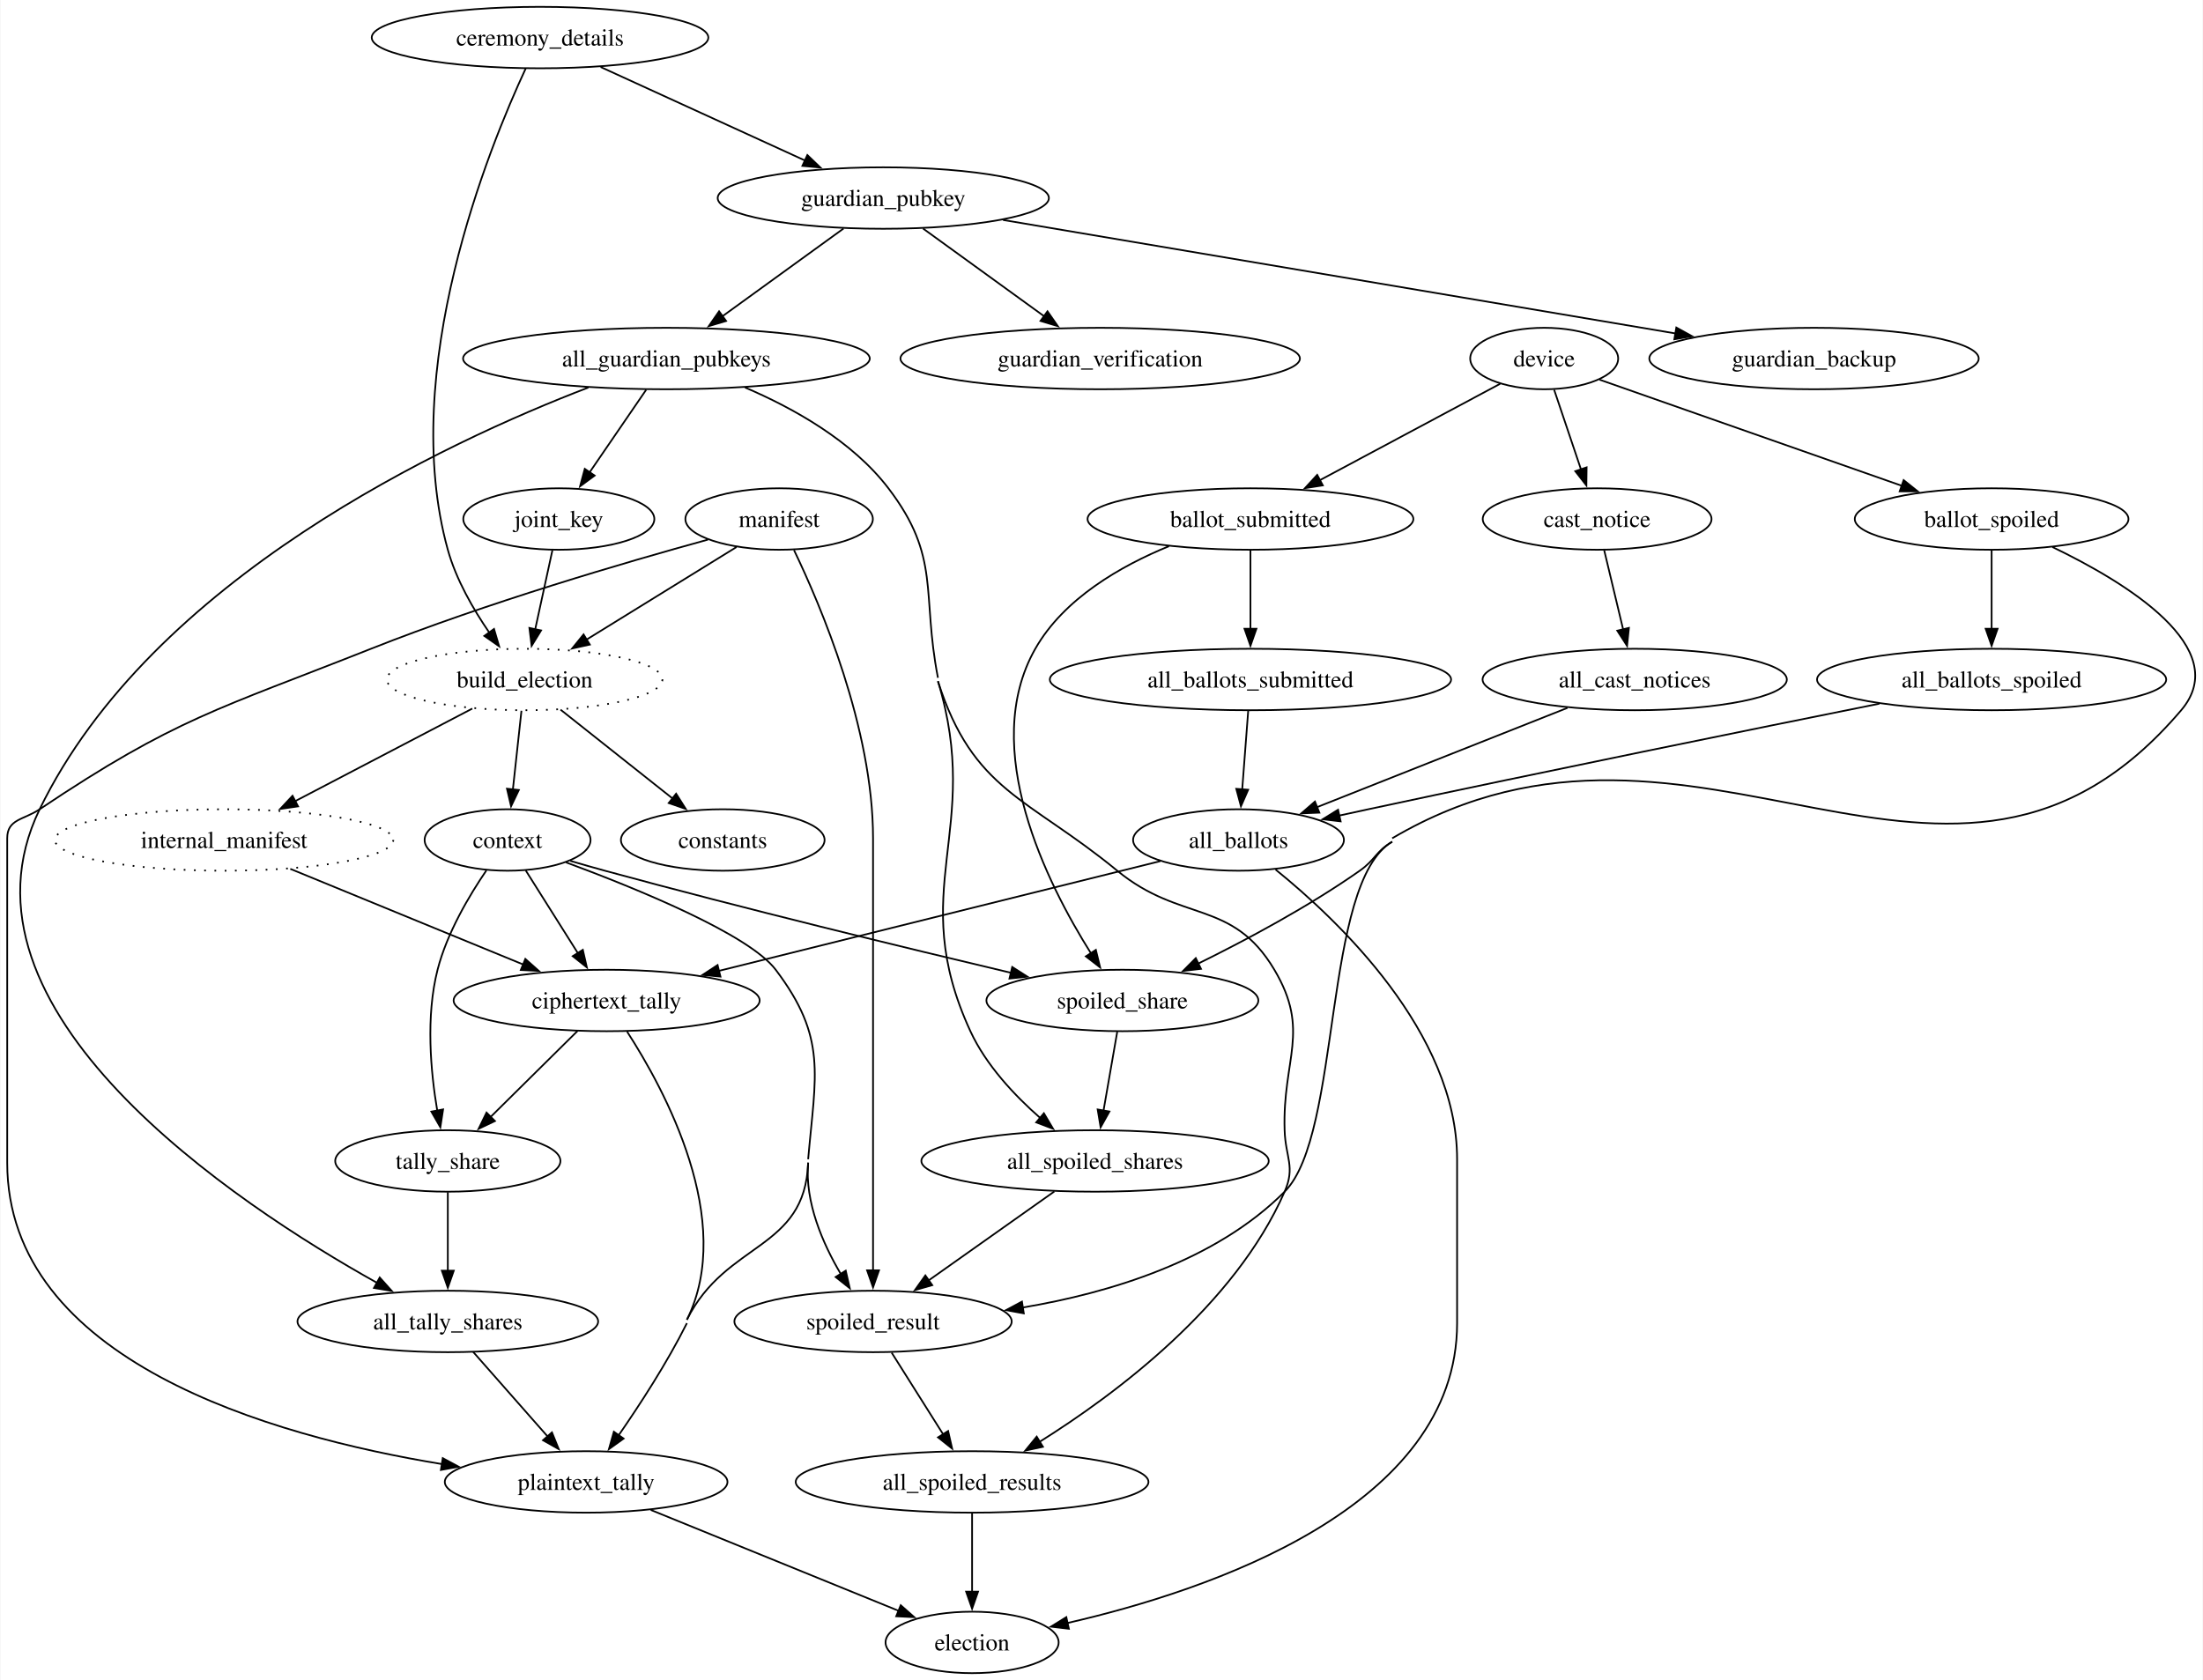
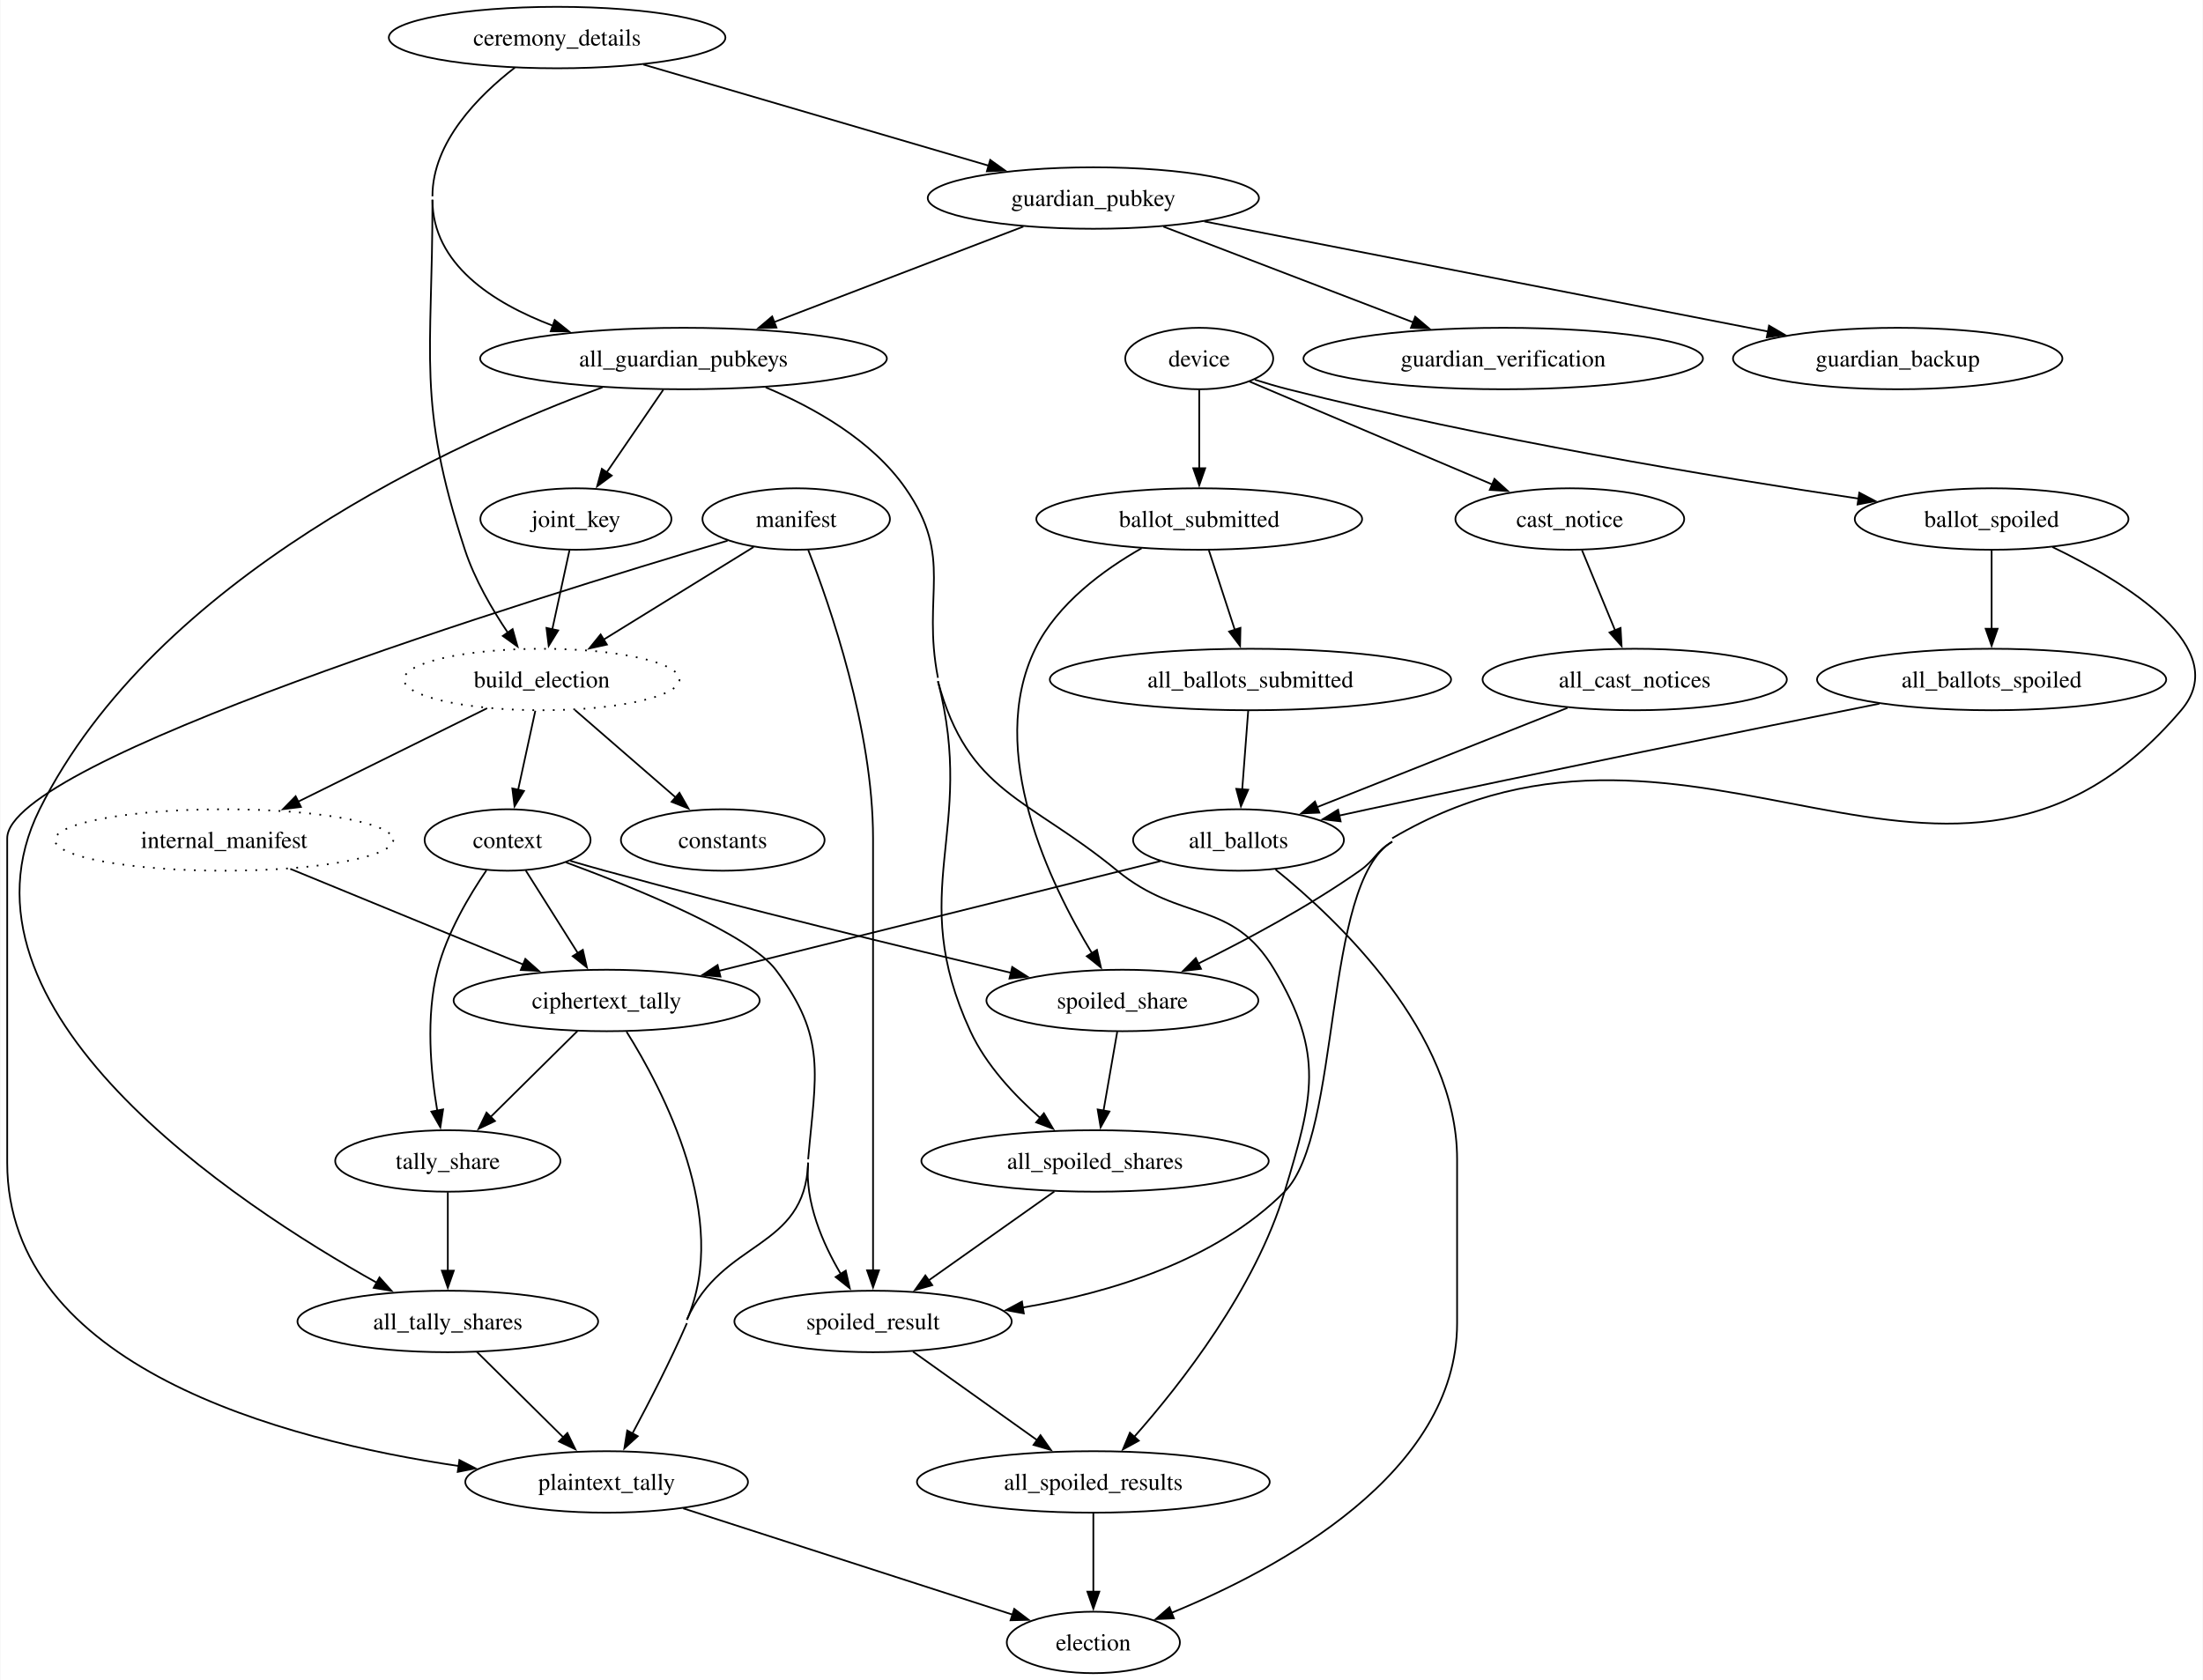
<svg xmlns="http://www.w3.org/2000/svg" width="1290pt" height="984pt" viewBox="0.00 0.00 1289.55 984.00">
  <g id="graph0" class="graph" transform="scale(1 1) rotate(0) translate(4 980)">
    <polygon fill="white" stroke="none" points="-4,4 -4,-980 1285.55,-980 1285.55,4 -4,4" />
    <g id="node1" class="node">
-       <ellipse fill="none" stroke="black" cx="452" cy="-676" rx="54.89" ry="18" />
-       <text text-anchor="middle" x="452" y="-671.33" font-family="Times,serif" font-size="14.00">manifest</text>
+       <ellipse fill="none" stroke="black" cx="462" cy="-676" rx="54.89" ry="18" />
+       <text text-anchor="middle" x="462" y="-671.33" font-family="Times,serif" font-size="14.00">manifest</text>
    </g>
    <g id="node16" class="node">
-       <ellipse fill="none" stroke="black" cx="339" cy="-112" rx="82.77" ry="18" />
-       <text text-anchor="middle" x="339" y="-107.33" font-family="Times,serif" font-size="14.00">plaintext_tally</text>
-     </g>
-     <g id="edge35" class="edge">
-       <path fill="none" stroke="black" d="M410.34,-663.94C362.13,-650.68 280.71,-626.86 213,-600 123.94,-564.67 98.58,-559.35 19,-506 9.59,-499.69 0,-500.33 0,-489 0,-489 0,-489 0,-299 0,-183.13 154.1,-138.96 254.5,-122.47" />
-       <polygon fill="black" stroke="black" points="255.03,-125.93 264.36,-120.92 253.94,-119.01 255.03,-125.93" />
+       <ellipse fill="none" stroke="black" cx="351" cy="-112" rx="82.77" ry="18" />
+       <text text-anchor="middle" x="351" y="-107.33" font-family="Times,serif" font-size="14.00">plaintext_tally</text>
+     </g>
+     <g id="edge36" class="edge">
+       <path fill="none" stroke="black" d="M421.81,-663.3C309.41,-630.02 0,-534.29 0,-489 0,-489 0,-489 0,-299 0,-179.56 160.65,-136.6 264.58,-121.3" />
+       <polygon fill="black" stroke="black" points="264.79,-124.81 274.2,-119.95 263.81,-117.88 264.79,-124.81" />
    </g>
    <g id="node17" class="node">
      <ellipse fill="none" stroke="black" cx="507" cy="-206" rx="81.2" ry="18" />
      <text text-anchor="middle" x="507" y="-201.32" font-family="Times,serif" font-size="14.00">spoiled_result</text>
    </g>
-     <g id="edge39" class="edge">
-       <path fill="none" stroke="black" d="M460.71,-657.81C476.22,-625.58 507,-553.49 507,-489 507,-489 507,-489 507,-393 507,-337.3 507,-272.21 507,-235.68" />
+     <g id="edge40" class="edge">
+       <path fill="none" stroke="black" d="M469.03,-657.9C481.69,-625.52 507,-552.79 507,-489 507,-489 507,-489 507,-393 507,-337.3 507,-272.21 507,-235.68" />
      <polygon fill="black" stroke="black" points="510.5,-235.95 507,-225.95 503.5,-235.95 510.5,-235.95" />
    </g>
    <g id="node27" class="node">
-       <ellipse fill="none" stroke="black" stroke-dasharray="1,5" cx="303" cy="-582" rx="80.67" ry="18" />
-       <text text-anchor="middle" x="303" y="-577.33" font-family="Times,serif" font-size="14.00">build_election</text>
-     </g>
-     <g id="edge26" class="edge">
-       <path fill="none" stroke="black" d="M427.06,-659.6C403.01,-644.75 366.34,-622.11 339.1,-605.29" />
-       <polygon fill="black" stroke="black" points="341.16,-602.45 330.82,-600.18 337.49,-608.41 341.16,-602.45" />
+       <ellipse fill="none" stroke="black" stroke-dasharray="1,5" cx="313" cy="-582" rx="80.67" ry="18" />
+       <text text-anchor="middle" x="313" y="-577.33" font-family="Times,serif" font-size="14.00">build_election</text>
+     </g>
+     <g id="edge27" class="edge">
+       <path fill="none" stroke="black" d="M437.06,-659.6C413.01,-644.75 376.34,-622.11 349.1,-605.29" />
+       <polygon fill="black" stroke="black" points="351.16,-602.45 340.82,-600.18 347.49,-608.41 351.16,-602.45" />
    </g>
    <g id="node2" class="node">
-       <ellipse fill="none" stroke="black" cx="312" cy="-958" rx="98.56" ry="18" />
-       <text text-anchor="middle" x="312" y="-953.33" font-family="Times,serif" font-size="14.00">ceremony_details</text>
+       <ellipse fill="none" stroke="black" cx="322" cy="-958" rx="98.56" ry="18" />
+       <text text-anchor="middle" x="322" y="-953.33" font-family="Times,serif" font-size="14.00">ceremony_details</text>
    </g>
    <g id="node3" class="node">
-       <ellipse fill="none" stroke="black" cx="513" cy="-864" rx="96.98" ry="18" />
-       <text text-anchor="middle" x="513" y="-859.33" font-family="Times,serif" font-size="14.00">guardian_pubkey</text>
-     </g>
-     <g id="edge14" class="edge">
-       <path fill="none" stroke="black" d="M347.47,-940.76C380.81,-925.51 430.88,-902.59 467.21,-885.96" />
-       <polygon fill="black" stroke="black" points="468.53,-889.2 476.17,-881.86 465.62,-882.84 468.53,-889.2" />
-     </g>
-     <g id="edge27" class="edge">
-       <path fill="none" stroke="black" d="M303.62,-939.9C282.15,-893.78 228.85,-763.23 258,-658 262.83,-640.57 272.9,-623.13 282.3,-609.45" />
-       <polygon fill="black" stroke="black" points="285.06,-611.61 288.05,-601.45 279.37,-607.53 285.06,-611.61" />
+       <ellipse fill="none" stroke="black" cx="636" cy="-864" rx="96.98" ry="18" />
+       <text text-anchor="middle" x="636" y="-859.33" font-family="Times,serif" font-size="14.00">guardian_pubkey</text>
+     </g>
+     <g id="edge15" class="edge">
+       <path fill="none" stroke="black" d="M372.45,-942.22C427.5,-926.09 515.64,-900.27 574.65,-882.98" />
+       <polygon fill="black" stroke="black" points="575.61,-886.34 584.22,-880.17 573.64,-879.62 575.61,-886.34" />
+     </g>
+     <g id="node19" class="node">
+       <ellipse fill="none" stroke="black" cx="396" cy="-770" rx="119.08" ry="18" />
+       <text text-anchor="middle" x="396" y="-765.33" font-family="Times,serif" font-size="14.00">all_guardian_pubkeys</text>
+     </g>
+     <g id="edge1" class="edge">
+       <path fill="none" stroke="black" d="M249,-863C249.06,-825.46 283.94,-802.66 319.7,-789.15" />
+       <polygon fill="black" stroke="black" points="320.59,-792.55 328.86,-785.92 318.26,-785.95 320.59,-792.55" />
+     </g>
+     <g id="edge28" class="edge">
+       <path fill="none" stroke="black" d="M297.26,-940.41C276.07,-924.01 248.95,-896.81 249,-865" />
+       <path fill="none" stroke="black" d="M249,-863C249.15,-771.5 239.53,-744.96 268,-658 273.67,-640.7 283.89,-623.15 293.17,-609.38" />
+       <polygon fill="black" stroke="black" points="295.94,-611.53 298.81,-601.33 290.21,-607.51 295.94,-611.53" />
    </g>
    <g id="node4" class="node">
-       <ellipse fill="none" stroke="black" cx="1058" cy="-770" rx="96.45" ry="18" />
-       <text text-anchor="middle" x="1058" y="-765.33" font-family="Times,serif" font-size="14.00">guardian_backup</text>
-     </g>
-     <g id="edge15" class="edge">
-       <path fill="none" stroke="black" d="M583.13,-851.16C684.1,-834.12 869.99,-802.74 976.78,-784.71" />
-       <polygon fill="black" stroke="black" points="977.37,-788.16 986.64,-783.05 976.2,-781.26 977.37,-788.16" />
+       <ellipse fill="none" stroke="black" cx="1107" cy="-770" rx="96.45" ry="18" />
+       <text text-anchor="middle" x="1107" y="-765.33" font-family="Times,serif" font-size="14.00">guardian_backup</text>
+     </g>
+     <g id="edge16" class="edge">
+       <path fill="none" stroke="black" d="M701,-850.3C787.36,-833.44 939.66,-803.69 1031.17,-785.81" />
+       <polygon fill="black" stroke="black" points="1031.66,-789.28 1040.81,-783.93 1030.32,-782.41 1031.66,-789.28" />
    </g>
    <g id="node5" class="node">
-       <ellipse fill="none" stroke="black" cx="640" cy="-770" rx="116.97" ry="18" />
-       <text text-anchor="middle" x="640" y="-765.33" font-family="Times,serif" font-size="14.00">guardian_verification</text>
-     </g>
-     <g id="edge16" class="edge">
-       <path fill="none" stroke="black" d="M536.29,-846.13C556.22,-831.69 585.12,-810.76 607.35,-794.65" />
-       <polygon fill="black" stroke="black" points="609.15,-797.67 615.2,-788.97 605.05,-792 609.15,-797.67" />
-     </g>
-     <g id="node19" class="node">
-       <ellipse fill="none" stroke="black" cx="386" cy="-770" rx="119.08" ry="18" />
-       <text text-anchor="middle" x="386" y="-765.33" font-family="Times,serif" font-size="14.00">all_guardian_pubkeys</text>
-     </g>
-     <g id="edge1" class="edge">
-       <path fill="none" stroke="black" d="M489.71,-846.13C469.78,-831.69 440.88,-810.76 418.65,-794.65" />
-       <polygon fill="black" stroke="black" points="420.95,-792 410.8,-788.97 416.85,-797.67 420.95,-792" />
+       <ellipse fill="none" stroke="black" cx="876" cy="-770" rx="116.97" ry="18" />
+       <text text-anchor="middle" x="876" y="-765.33" font-family="Times,serif" font-size="14.00">guardian_verification</text>
+     </g>
+     <g id="edge17" class="edge">
+       <path fill="none" stroke="black" d="M676.98,-847.29C717.43,-831.79 779.43,-808.02 823.47,-791.14" />
+       <polygon fill="black" stroke="black" points="824.48,-794.5 832.56,-787.65 821.97,-787.96 824.48,-794.5" />
+     </g>
+     <g id="edge2" class="edge">
+       <path fill="none" stroke="black" d="M595.02,-847.29C554.69,-831.83 492.95,-808.16 448.93,-791.29" />
+       <polygon fill="black" stroke="black" points="450.43,-788.12 439.84,-787.81 447.93,-794.65 450.43,-788.12" />
    </g>
    <g id="node6" class="node">
-       <ellipse fill="none" stroke="black" cx="323" cy="-676" rx="55.94" ry="18" />
-       <text text-anchor="middle" x="323" y="-671.33" font-family="Times,serif" font-size="14.00">joint_key</text>
-     </g>
-     <g id="edge28" class="edge">
-       <path fill="none" stroke="black" d="M319.24,-657.7C316.39,-644.59 312.41,-626.31 309.11,-611.11" />
-       <polygon fill="black" stroke="black" points="312.61,-610.73 307.07,-601.71 305.77,-612.22 312.61,-610.73" />
+       <ellipse fill="none" stroke="black" cx="333" cy="-676" rx="55.94" ry="18" />
+       <text text-anchor="middle" x="333" y="-671.33" font-family="Times,serif" font-size="14.00">joint_key</text>
+     </g>
+     <g id="edge29" class="edge">
+       <path fill="none" stroke="black" d="M329.24,-657.7C326.39,-644.59 322.41,-626.31 319.11,-611.11" />
+       <polygon fill="black" stroke="black" points="322.61,-610.73 317.07,-601.71 315.77,-612.22 322.61,-610.73" />
    </g>
    <g id="node7" class="node">
      <ellipse fill="none" stroke="black" cx="419" cy="-488" rx="59.63" ry="18" />
      <text text-anchor="middle" x="419" y="-483.32" font-family="Times,serif" font-size="14.00">constants</text>
    </g>
    <g id="node8" class="node">
      <ellipse fill="none" stroke="black" cx="293" cy="-488" rx="48.58" ry="18" />
      <text text-anchor="middle" x="293" y="-483.32" font-family="Times,serif" font-size="14.00">context</text>
    </g>
    <g id="node13" class="node">
      <ellipse fill="none" stroke="black" cx="351" cy="-394" rx="89.61" ry="18" />
      <text text-anchor="middle" x="351" y="-389.32" font-family="Times,serif" font-size="14.00">ciphertext_tally</text>
    </g>
-     <g id="edge32" class="edge">
+     <g id="edge33" class="edge">
      <path fill="none" stroke="black" d="M303.64,-470.13C312.17,-456.59 324.3,-437.35 334.15,-421.73" />
      <polygon fill="black" stroke="black" points="337.05,-423.68 339.43,-413.36 331.13,-419.95 337.05,-423.68" />
    </g>
    <g id="node14" class="node">
      <ellipse fill="none" stroke="black" cx="258" cy="-300" rx="65.94" ry="18" />
      <text text-anchor="middle" x="258" y="-295.32" font-family="Times,serif" font-size="14.00">tally_share</text>
    </g>
-     <g id="edge18" class="edge">
+     <g id="edge19" class="edge">
      <path fill="none" stroke="black" d="M280.57,-470.17C270.64,-455.61 257.51,-433.57 252,-412 244.99,-384.58 247.98,-352.15 251.82,-329.45" />
      <polygon fill="black" stroke="black" points="255.24,-330.2 253.63,-319.72 248.36,-328.91 255.24,-330.2" />
    </g>
    <g id="node15" class="node">
      <ellipse fill="none" stroke="black" cx="653" cy="-394" rx="79.62" ry="18" />
      <text text-anchor="middle" x="653" y="-389.32" font-family="Times,serif" font-size="14.00">spoiled_share</text>
    </g>
-     <g id="edge20" class="edge">
+     <g id="edge21" class="edge">
      <path fill="none" stroke="black" d="M329.72,-475.77C336.45,-473.79 343.42,-471.79 350,-470 431.58,-447.75 526.28,-424.76 587.8,-410.2" />
      <polygon fill="black" stroke="black" points="588.49,-413.63 597.42,-407.93 586.88,-406.82 588.49,-413.63" />
    </g>
-     <g id="edge36" class="edge">
+     <g id="edge37" class="edge">
      <path fill="none" stroke="black" d="M327.2,-474.9C368.47,-459.61 434.29,-432.78 450,-412 480.18,-372.07 473.34,-350.86 469,-301" />
-       <path fill="none" stroke="black" d="M469,-299C467.13,-247.38 421.07,-253.21 398,-207" />
-     </g>
-     <g id="edge40" class="edge">
+       <path fill="none" stroke="black" d="M469,-299C467.13,-247.38 418.63,-254.35 398,-207" />
+     </g>
+     <g id="edge41" class="edge">
      <path fill="none" stroke="black" d="M469,-299C466.98,-275.83 477.59,-251.59 488.1,-233.82" />
      <polygon fill="black" stroke="black" points="491.01,-235.76 493.38,-225.43 485.09,-232.03 491.01,-235.76" />
    </g>
    <g id="node9" class="node">
-       <ellipse fill="none" stroke="black" cx="900" cy="-770" rx="43.32" ry="18" />
-       <text text-anchor="middle" x="900" y="-765.33" font-family="Times,serif" font-size="14.00">device</text>
+       <ellipse fill="none" stroke="black" cx="698" cy="-770" rx="43.32" ry="18" />
+       <text text-anchor="middle" x="698" y="-765.33" font-family="Times,serif" font-size="14.00">device</text>
    </g>
    <g id="node10" class="node">
-       <ellipse fill="none" stroke="black" cx="728" cy="-676" rx="95.4" ry="18" />
-       <text text-anchor="middle" x="728" y="-671.33" font-family="Times,serif" font-size="14.00">ballot_submitted</text>
-     </g>
-     <g id="edge23" class="edge">
-       <path fill="none" stroke="black" d="M874.25,-755.23C846.34,-740.3 801.43,-716.28 768.73,-698.79" />
-       <polygon fill="black" stroke="black" points="770.38,-695.7 759.91,-694.07 767.08,-701.87 770.38,-695.7" />
+       <ellipse fill="none" stroke="black" cx="698" cy="-676" rx="95.4" ry="18" />
+       <text text-anchor="middle" x="698" y="-671.33" font-family="Times,serif" font-size="14.00">ballot_submitted</text>
+     </g>
+     <g id="edge24" class="edge">
+       <path fill="none" stroke="black" d="M698,-751.7C698,-738.72 698,-720.66 698,-705.56" />
+       <polygon fill="black" stroke="black" points="701.5,-705.74 698,-695.74 694.5,-705.74 701.5,-705.74" />
    </g>
    <g id="node11" class="node">
-       <ellipse fill="none" stroke="black" cx="931" cy="-676" rx="66.99" ry="18" />
-       <text text-anchor="middle" x="931" y="-671.33" font-family="Times,serif" font-size="14.00">cast_notice</text>
-     </g>
-     <g id="edge24" class="edge">
-       <path fill="none" stroke="black" d="M905.83,-751.7C910.25,-738.59 916.41,-720.31 921.53,-705.11" />
-       <polygon fill="black" stroke="black" points="924.84,-706.26 924.71,-695.66 918.2,-704.02 924.84,-706.26" />
+       <ellipse fill="none" stroke="black" cx="915" cy="-676" rx="66.99" ry="18" />
+       <text text-anchor="middle" x="915" y="-671.33" font-family="Times,serif" font-size="14.00">cast_notice</text>
+     </g>
+     <g id="edge25" class="edge">
+       <path fill="none" stroke="black" d="M727.27,-756.59C763.85,-741.08 826.85,-714.37 869.68,-696.21" />
+       <polygon fill="black" stroke="black" points="870.88,-699.51 878.72,-692.38 868.14,-693.06 870.88,-699.51" />
    </g>
    <g id="node12" class="node">
      <ellipse fill="none" stroke="black" cx="1162" cy="-676" rx="80.14" ry="18" />
      <text text-anchor="middle" x="1162" y="-671.33" font-family="Times,serif" font-size="14.00">ballot_spoiled</text>
    </g>
-     <g id="edge25" class="edge">
-       <path fill="none" stroke="black" d="M932.39,-757.63C976.61,-742.1 1056.43,-714.07 1109.32,-695.5" />
-       <polygon fill="black" stroke="black" points="1110.48,-698.8 1118.75,-692.19 1108.16,-692.2 1110.48,-698.8" />
-     </g>
-     <g id="edge21" class="edge">
-       <path fill="none" stroke="black" d="M680.28,-660.08C652.09,-648.53 618.73,-629.43 602,-600 568.91,-541.8 608.94,-462.38 634.63,-421.58" />
-       <polygon fill="black" stroke="black" points="637.47,-423.64 639.98,-413.35 631.6,-419.83 637.47,-423.64" />
+     <g id="edge26" class="edge">
+       <path fill="none" stroke="black" d="M730.53,-757.61C736.94,-755.59 743.65,-753.61 750,-752 865.05,-722.86 1000.91,-700.39 1084.25,-687.93" />
+       <polygon fill="black" stroke="black" points="1084.52,-691.43 1093.9,-686.5 1083.5,-684.5 1084.52,-691.43" />
+     </g>
+     <g id="edge22" class="edge">
+       <path fill="none" stroke="black" d="M664.25,-658.88C642.08,-646.26 614.89,-626.42 602,-600 572.79,-540.11 610.73,-461.97 635.22,-421.66" />
+       <polygon fill="black" stroke="black" points="638.11,-423.64 640.45,-413.31 632.17,-419.92 638.11,-423.64" />
    </g>
    <g id="node20" class="node">
      <ellipse fill="none" stroke="black" cx="728" cy="-582" rx="117.5" ry="18" />
      <text text-anchor="middle" x="728" y="-577.33" font-family="Times,serif" font-size="14.00">all_ballots_submitted</text>
    </g>
-     <g id="edge2" class="edge">
-       <path fill="none" stroke="black" d="M728,-657.7C728,-644.72 728,-626.66 728,-611.56" />
-       <polygon fill="black" stroke="black" points="731.5,-611.74 728,-601.74 724.5,-611.74 731.5,-611.74" />
+     <g id="edge3" class="edge">
+       <path fill="none" stroke="black" d="M703.64,-657.7C707.92,-644.59 713.88,-626.31 718.83,-611.11" />
+       <polygon fill="black" stroke="black" points="722.14,-612.26 721.91,-601.67 715.49,-610.09 722.14,-612.26" />
    </g>
    <g id="node22" class="node">
      <ellipse fill="none" stroke="black" cx="953" cy="-582" rx="89.09" ry="18" />
      <text text-anchor="middle" x="953" y="-577.33" font-family="Times,serif" font-size="14.00">all_cast_notices</text>
    </g>
-     <g id="edge4" class="edge">
-       <path fill="none" stroke="black" d="M935.14,-657.7C938.27,-644.59 942.64,-626.31 946.28,-611.11" />
-       <polygon fill="black" stroke="black" points="949.61,-612.24 948.53,-601.7 942.8,-610.61 949.61,-612.24" />
-     </g>
-     <g id="edge22" class="edge">
+     <g id="edge5" class="edge">
+       <path fill="none" stroke="black" d="M922.15,-657.7C927.61,-644.46 935.26,-625.95 941.57,-610.66" />
+       <polygon fill="black" stroke="black" points="944.72,-612.2 945.31,-601.63 938.25,-609.53 944.72,-612.2" />
+     </g>
+     <g id="edge23" class="edge">
      <path fill="none" stroke="black" d="M1197.59,-659.6C1240.69,-638.86 1303.9,-600.33 1273,-564 1138.21,-405.56 990.23,-594.6 811,-489" />
      <path fill="none" stroke="black" d="M811,-487C801.25,-481.22 801.27,-476.51 792,-470 762.06,-448.97 725.56,-429.48 697.48,-415.65" />
      <polygon fill="black" stroke="black" points="699.04,-412.52 688.52,-411.29 695.98,-418.81 699.04,-412.52" />
    </g>
-     <g id="edge41" class="edge">
+     <g id="edge42" class="edge">
      <path fill="none" stroke="black" d="M811,-487C770.01,-462.68 781.64,-315.76 748,-282 707.6,-241.46 645.68,-222.76 594.73,-214.17" />
      <polygon fill="black" stroke="black" points="595.28,-210.72 584.86,-212.63 594.2,-217.63 595.28,-210.72" />
    </g>
    <g id="node21" class="node">
      <ellipse fill="none" stroke="black" cx="1162" cy="-582" rx="102.24" ry="18" />
      <text text-anchor="middle" x="1162" y="-577.33" font-family="Times,serif" font-size="14.00">all_ballots_spoiled</text>
    </g>
-     <g id="edge3" class="edge">
+     <g id="edge4" class="edge">
      <path fill="none" stroke="black" d="M1162,-657.7C1162,-644.72 1162,-626.66 1162,-611.56" />
      <polygon fill="black" stroke="black" points="1165.5,-611.74 1162,-601.74 1158.5,-611.74 1165.5,-611.74" />
    </g>
-     <g id="edge19" class="edge">
+     <g id="edge20" class="edge">
      <path fill="none" stroke="black" d="M333.94,-376.13C319.65,-361.99 299.06,-341.62 282.93,-325.66" />
      <polygon fill="black" stroke="black" points="285.6,-323.38 276.03,-318.83 280.67,-328.35 285.6,-323.38" />
    </g>
-     <g id="edge37" class="edge">
-       <path fill="none" stroke="black" d="M362.99,-375.74C384.93,-341.85 426.73,-264.88 398,-207" />
-       <path fill="none" stroke="black" d="M398,-205C386.42,-181.79 370.38,-157.14 357.95,-139.2" />
-       <polygon fill="black" stroke="black" points="360.95,-137.39 352.34,-131.22 355.23,-141.41 360.95,-137.39" />
+     <g id="edge38" class="edge">
+       <path fill="none" stroke="black" d="M362.66,-375.71C383.76,-342.1 423.83,-266.05 398,-207" />
+       <path fill="none" stroke="black" d="M398,-205C388.35,-182.84 375.83,-158.51 366.14,-140.44" />
+       <polygon fill="black" stroke="black" points="369.22,-138.79 361.38,-131.66 363.07,-142.12 369.22,-138.79" />
    </g>
    <g id="node26" class="node">
      <ellipse fill="none" stroke="black" cx="258" cy="-206" rx="88.04" ry="18" />
      <text text-anchor="middle" x="258" y="-201.32" font-family="Times,serif" font-size="14.00">all_tally_shares</text>
    </g>
-     <g id="edge12" class="edge">
+     <g id="edge13" class="edge">
      <path fill="none" stroke="black" d="M258,-281.7C258,-268.72 258,-250.66 258,-235.56" />
      <polygon fill="black" stroke="black" points="261.5,-235.74 258,-225.74 254.5,-235.74 261.5,-235.74" />
    </g>
    <g id="node24" class="node">
      <ellipse fill="none" stroke="black" cx="637" cy="-300" rx="101.71" ry="18" />
      <text text-anchor="middle" x="637" y="-295.32" font-family="Times,serif" font-size="14.00">all_spoiled_shares</text>
    </g>
-     <g id="edge8" class="edge">
+     <g id="edge9" class="edge">
      <path fill="none" stroke="black" d="M649.99,-375.7C647.73,-362.72 644.59,-344.66 641.97,-329.56" />
      <polygon fill="black" stroke="black" points="645.42,-328.97 640.26,-319.72 638.52,-330.17 645.42,-328.97" />
    </g>
    <g id="node18" class="node">
-       <ellipse fill="none" stroke="black" cx="565" cy="-18" rx="50.68" ry="18" />
-       <text text-anchor="middle" x="565" y="-13.32" font-family="Times,serif" font-size="14.00">election</text>
-     </g>
-     <g id="edge43" class="edge">
-       <path fill="none" stroke="black" d="M376.83,-95.6C416.94,-79.27 480.18,-53.53 522.11,-36.46" />
-       <polygon fill="black" stroke="black" points="523.21,-39.79 531.15,-32.78 520.57,-33.31 523.21,-39.79" />
+       <ellipse fill="none" stroke="black" cx="636" cy="-18" rx="50.68" ry="18" />
+       <text text-anchor="middle" x="636" y="-13.32" font-family="Times,serif" font-size="14.00">election</text>
+     </g>
+     <g id="edge44" class="edge">
+       <path fill="none" stroke="black" d="M395.84,-96.52C448.38,-79.56 535.05,-51.59 588.65,-34.29" />
+       <polygon fill="black" stroke="black" points="589.68,-37.63 598.12,-31.23 587.52,-30.97 589.68,-37.63" />
    </g>
    <g id="node25" class="node">
-       <ellipse fill="none" stroke="black" cx="565" cy="-112" rx="103.29" ry="18" />
-       <text text-anchor="middle" x="565" y="-107.33" font-family="Times,serif" font-size="14.00">all_spoiled_results</text>
+       <ellipse fill="none" stroke="black" cx="636" cy="-112" rx="103.29" ry="18" />
+       <text text-anchor="middle" x="636" y="-107.33" font-family="Times,serif" font-size="14.00">all_spoiled_results</text>
+     </g>
+     <g id="edge11" class="edge">
+       <path fill="none" stroke="black" d="M530.36,-188.34C550.69,-173.84 580.38,-152.67 603.11,-136.46" />
+       <polygon fill="black" stroke="black" points="605.04,-139.38 611.14,-130.73 600.97,-133.68 605.04,-139.38" />
+     </g>
+     <g id="edge18" class="edge">
+       <path fill="none" stroke="black" d="M384.15,-751.7C374.76,-737.99 361.5,-718.62 350.83,-703.04" />
+       <polygon fill="black" stroke="black" points="353.98,-701.44 345.44,-695.16 348.2,-705.39 353.98,-701.44" />
    </g>
    <g id="edge10" class="edge">
-       <path fill="none" stroke="black" d="M517.91,-187.7C526.42,-174.2 538.38,-155.23 548.12,-139.78" />
-       <polygon fill="black" stroke="black" points="550.96,-141.83 553.33,-131.51 545.04,-138.1 550.96,-141.83" />
-     </g>
-     <g id="edge17" class="edge">
-       <path fill="none" stroke="black" d="M374.15,-751.7C364.76,-737.99 351.5,-718.62 340.83,-703.04" />
-       <polygon fill="black" stroke="black" points="343.98,-701.44 335.44,-695.16 338.2,-705.39 343.98,-701.44" />
-     </g>
-     <g id="edge9" class="edge">
-       <path fill="none" stroke="black" d="M432.01,-753.05C460.2,-741.01 494.83,-721.76 516,-694 546.92,-653.46 535.27,-633.05 545,-583" />
-       <path fill="none" stroke="black" d="M545,-581C571.61,-493.45 525.68,-459.09 564,-376 573.16,-356.14 589.85,-338.37 604.96,-325.12" />
+       <path fill="none" stroke="black" d="M444.12,-753.12C472.39,-741.28 506.34,-722.22 526,-694 554.61,-652.93 535.45,-632.13 545,-583" />
+       <path fill="none" stroke="black" d="M545,-581C567.83,-492.39 525.68,-459.09 564,-376 573.16,-356.14 589.85,-338.37 604.96,-325.12" />
      <polygon fill="black" stroke="black" points="607.04,-327.95 612.44,-318.84 602.53,-322.59 607.04,-327.95" />
    </g>
-     <g id="edge11" class="edge">
-       <path fill="none" stroke="black" d="M545,-581C565.68,-516.32 597.53,-513.11 650,-470 687.35,-439.31 717.31,-453.56 742,-412 763.38,-376.01 746.67,-359.84 748,-318 748.51,-302.01 754.42,-296.66 748,-282 718.82,-215.33 648.93,-163.29 604.46,-135.45" />
-       <polygon fill="black" stroke="black" points="606.48,-132.58 596.13,-130.34 602.83,-138.55 606.48,-132.58" />
-     </g>
-     <g id="edge13" class="edge">
-       <path fill="none" stroke="black" d="M340.34,-753.04C257.41,-721.21 84.58,-641.03 19,-506 -38.15,-388.34 133.87,-274.85 216.44,-228.68" />
-       <polygon fill="black" stroke="black" points="218.12,-231.75 225.19,-223.86 214.75,-225.62 218.12,-231.75" />
+     <g id="edge12" class="edge">
+       <path fill="none" stroke="black" d="M545,-581C562.66,-515.43 597.53,-513.11 650,-470 687.35,-439.31 717.31,-453.56 742,-412 771.54,-362.27 764.69,-337.38 748,-282 730.81,-224.95 687.38,-169.45 659.93,-138.4" />
+       <polygon fill="black" stroke="black" points="662.61,-136.15 653.32,-131.06 657.41,-140.83 662.61,-136.15" />
+     </g>
+     <g id="edge14" class="edge">
+       <path fill="none" stroke="black" d="M348.57,-753.13C263.36,-721.69 86.95,-642.44 19,-506 -39.37,-388.79 133.69,-274.88 216.51,-228.63" />
+       <polygon fill="black" stroke="black" points="217.98,-231.81 225.05,-223.93 214.6,-225.68 217.98,-231.81" />
    </g>
    <g id="node23" class="node">
      <ellipse fill="none" stroke="black" cx="721" cy="-488" rx="61.73" ry="18" />
      <text text-anchor="middle" x="721" y="-483.32" font-family="Times,serif" font-size="14.00">all_ballots</text>
    </g>
-     <g id="edge5" class="edge">
+     <g id="edge6" class="edge">
      <path fill="none" stroke="black" d="M726.68,-563.7C725.7,-550.72 724.32,-532.66 723.17,-517.56" />
      <polygon fill="black" stroke="black" points="726.67,-517.44 722.43,-507.74 719.69,-517.97 726.67,-517.44" />
    </g>
-     <g id="edge6" class="edge">
+     <g id="edge7" class="edge">
      <path fill="none" stroke="black" d="M1096.32,-567.86C1023.19,-553.15 901.52,-528.43 797,-506 791.44,-504.81 785.66,-503.55 779.88,-502.28" />
      <polygon fill="black" stroke="black" points="780.81,-498.9 770.29,-500.15 779.3,-505.73 780.81,-498.9" />
    </g>
-     <g id="edge7" class="edge">
+     <g id="edge8" class="edge">
      <path fill="none" stroke="black" d="M913.64,-565.39C873.09,-549.31 809.92,-524.26 767.06,-507.27" />
      <polygon fill="black" stroke="black" points="768.35,-504.01 757.77,-503.58 765.77,-510.52 768.35,-504.01" />
    </g>
-     <g id="edge33" class="edge">
+     <g id="edge34" class="edge">
      <path fill="none" stroke="black" d="M675.26,-475.63C610.34,-459.48 491.12,-429.84 416.73,-411.34" />
      <polygon fill="black" stroke="black" points="417.66,-407.97 407.11,-408.95 415.97,-414.76 417.66,-407.97" />
    </g>
-     <g id="edge44" class="edge">
-       <path fill="none" stroke="black" d="M742.71,-470.67C779.23,-441.16 849,-375.09 849,-301 849,-301 849,-301 849,-205 849,-97.06 703.66,-48.37 620.92,-29.39" />
-       <polygon fill="black" stroke="black" points="621.68,-25.98 611.17,-27.24 620.17,-32.81 621.68,-25.98" />
-     </g>
-     <g id="edge42" class="edge">
+     <g id="edge45" class="edge">
+       <path fill="none" stroke="black" d="M742.71,-470.67C779.23,-441.16 849,-375.09 849,-301 849,-301 849,-301 849,-205 849,-116.82 744.15,-60.82 681.58,-35.25" />
+       <polygon fill="black" stroke="black" points="683.17,-32.11 672.58,-31.67 680.58,-38.62 683.17,-32.11" />
+     </g>
+     <g id="edge43" class="edge">
      <path fill="none" stroke="black" d="M613.16,-282.13C592.5,-267.51 562.43,-246.23 539.57,-230.05" />
      <polygon fill="black" stroke="black" points="541.68,-227.25 531.49,-224.33 537.63,-232.97 541.68,-227.25" />
    </g>
-     <g id="edge45" class="edge">
-       <path fill="none" stroke="black" d="M565,-93.7C565,-80.72 565,-62.66 565,-47.56" />
-       <polygon fill="black" stroke="black" points="568.5,-47.74 565,-37.74 561.5,-47.74 568.5,-47.74" />
-     </g>
-     <g id="edge38" class="edge">
-       <path fill="none" stroke="black" d="M272.86,-188.13C285.11,-174.21 302.69,-154.25 316.64,-138.4" />
-       <polygon fill="black" stroke="black" points="318.98,-141.03 322.96,-131.21 313.73,-136.41 318.98,-141.03" />
-     </g>
-     <g id="edge29" class="edge">
-       <path fill="none" stroke="black" d="M324.01,-564.34C342.35,-549.79 369.17,-528.52 389.64,-512.29" />
-       <polygon fill="black" stroke="black" points="391.69,-515.12 397.35,-506.17 387.34,-509.64 391.69,-515.12" />
+     <g id="edge46" class="edge">
+       <path fill="none" stroke="black" d="M636,-93.7C636,-80.72 636,-62.66 636,-47.56" />
+       <polygon fill="black" stroke="black" points="639.5,-47.74 636,-37.74 632.5,-47.74 639.5,-47.74" />
+     </g>
+     <g id="edge39" class="edge">
+       <path fill="none" stroke="black" d="M275.06,-188.13C289.26,-174.08 309.68,-153.88 325.77,-137.96" />
+       <polygon fill="black" stroke="black" points="328.01,-140.66 332.66,-131.14 323.09,-135.69 328.01,-140.66" />
    </g>
    <g id="edge30" class="edge">
-       <path fill="none" stroke="black" d="M301.12,-563.7C299.71,-550.72 297.75,-532.66 296.1,-517.56" />
-       <polygon fill="black" stroke="black" points="299.6,-517.29 295.04,-507.73 292.64,-518.05 299.6,-517.29" />
+       <path fill="none" stroke="black" d="M332.44,-564.13C348.98,-549.77 372.93,-528.99 391.44,-512.92" />
+       <polygon fill="black" stroke="black" points="393.64,-515.65 398.89,-506.45 389.05,-510.36 393.64,-515.65" />
+     </g>
+     <g id="edge31" class="edge">
+       <path fill="none" stroke="black" d="M309.24,-563.7C306.39,-550.59 302.41,-532.31 299.11,-517.11" />
+       <polygon fill="black" stroke="black" points="302.61,-516.73 297.07,-507.71 295.77,-518.22 302.61,-516.73" />
    </g>
    <g id="node28" class="node">
      <ellipse fill="none" stroke="black" stroke-dasharray="1,5" cx="127" cy="-488" rx="99.08" ry="18" />
      <text text-anchor="middle" x="127" y="-483.32" font-family="Times,serif" font-size="14.00">internal_manifest</text>
    </g>
-     <g id="edge31" class="edge">
-       <path fill="none" stroke="black" d="M272.34,-564.97C243.55,-549.92 200.25,-527.29 168.4,-510.64" />
-       <polygon fill="black" stroke="black" points="170.32,-507.69 159.83,-506.16 167.07,-513.9 170.32,-507.69" />
-     </g>
-     <g id="edge34" class="edge">
+     <g id="edge32" class="edge">
+       <path fill="none" stroke="black" d="M281.03,-565.18C250.43,-550.05 204.07,-527.12 170.2,-510.37" />
+       <polygon fill="black" stroke="black" points="171.99,-507.35 161.48,-506.05 168.89,-513.62 171.99,-507.35" />
+     </g>
+     <g id="edge35" class="edge">
      <path fill="none" stroke="black" d="M165.76,-471.08C203.58,-455.55 261.23,-431.87 302.17,-415.06" />
      <polygon fill="black" stroke="black" points="303.39,-418.34 311.31,-411.3 300.73,-411.86 303.39,-418.34" />
    </g>
  </g>
</svg>
